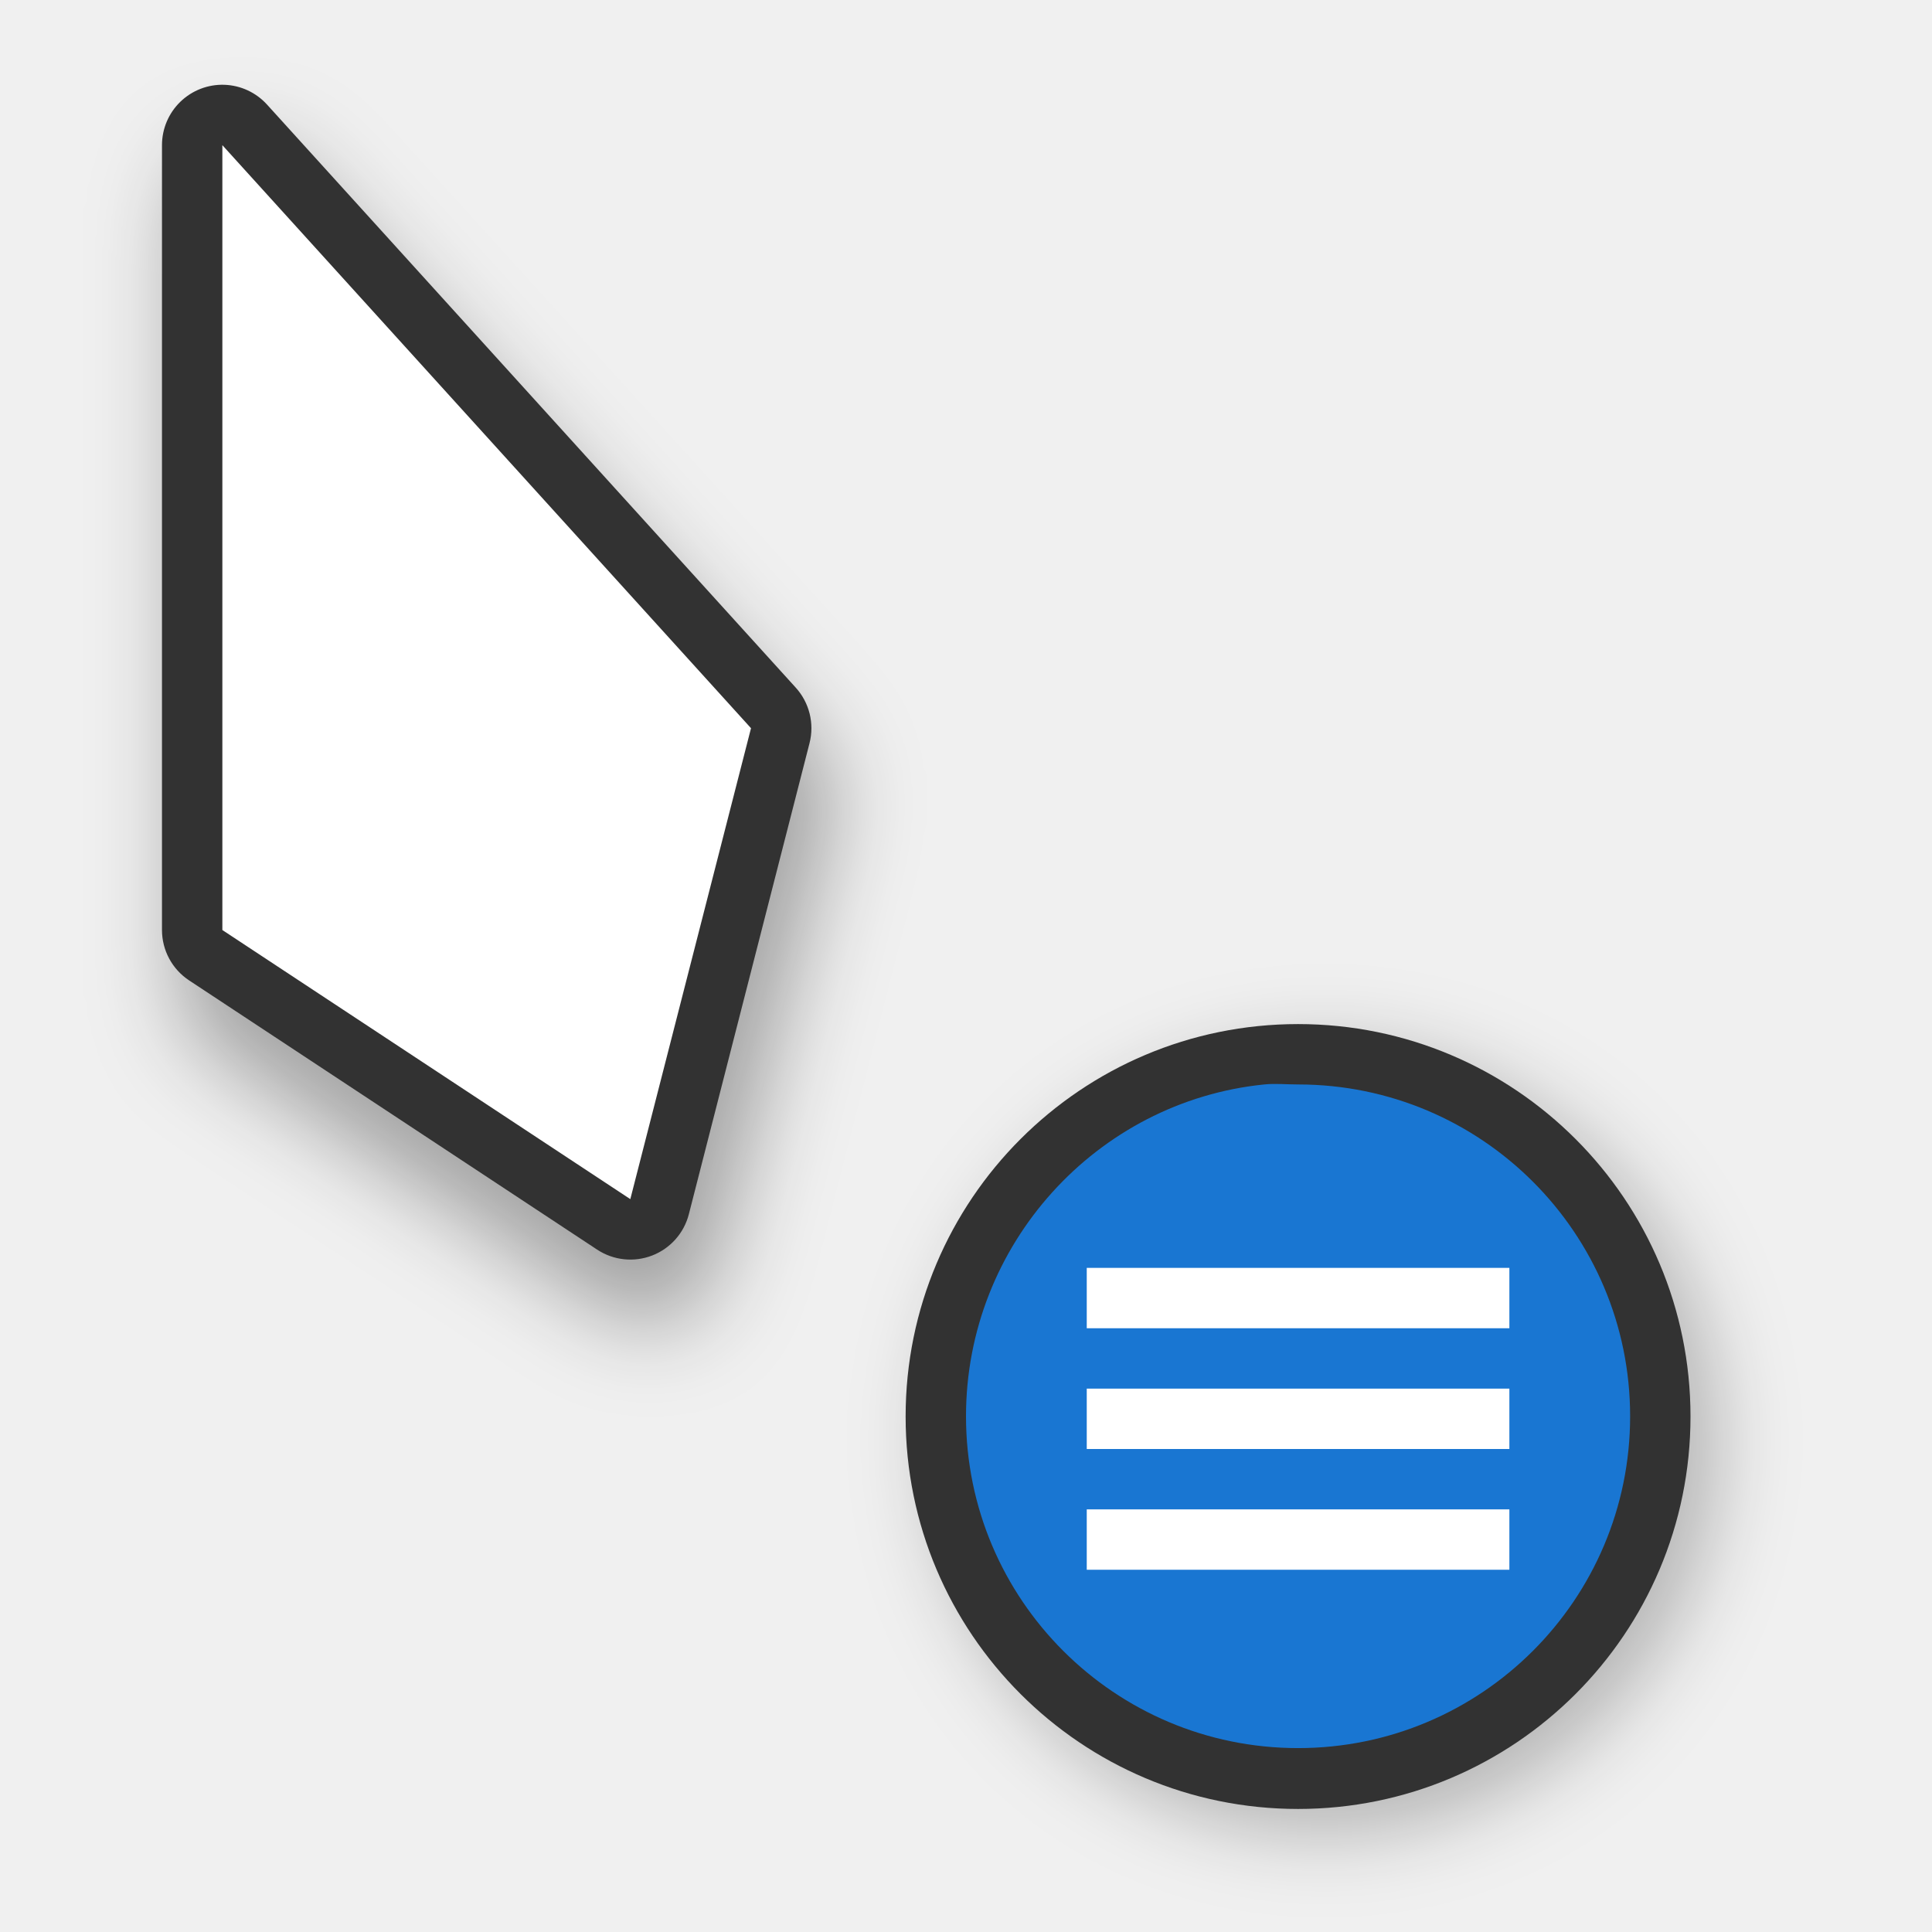
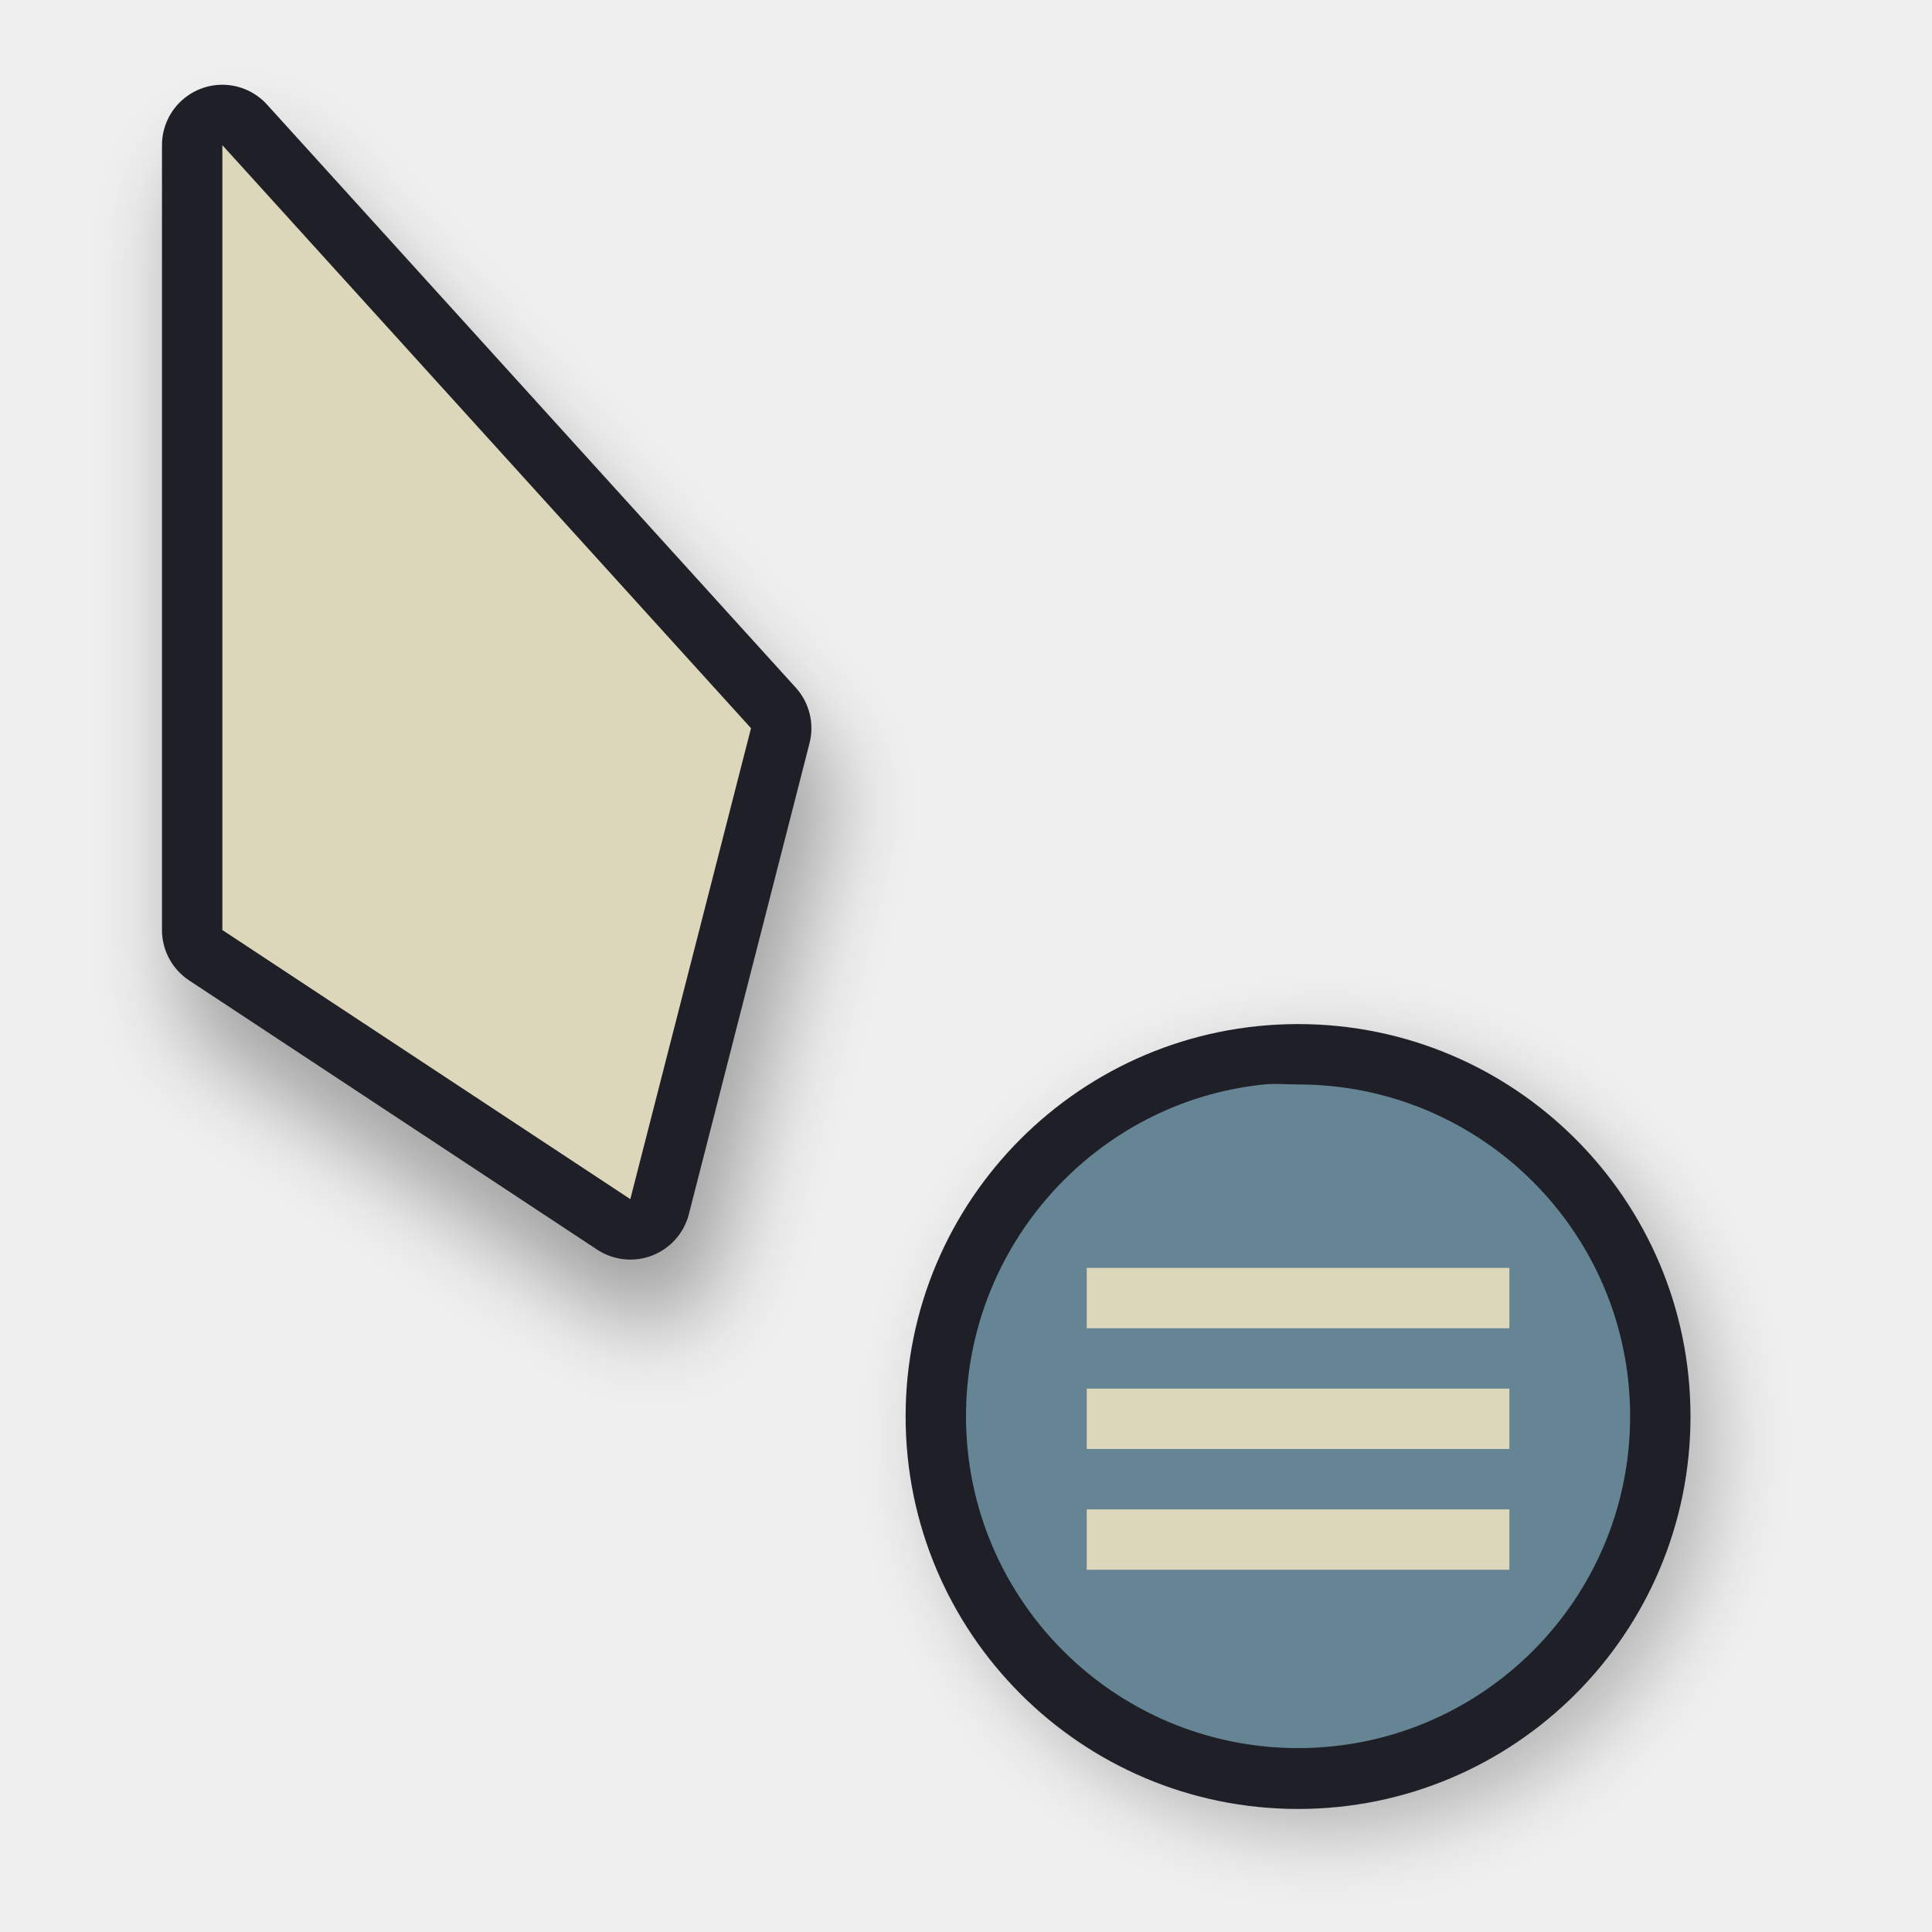
<svg xmlns="http://www.w3.org/2000/svg" width="32" height="32" version="1.1" viewBox="0 0 32 32" id="svg38">
  <defs id="defs8">
-     <filter id="a" x="-.12" y="-.12" width="1.24" height="1.24" color-interpolation-filters="sRGB">
+     <filter id="a" x="-0.12" y="-0.12" width="1.24" height="1.24" color-interpolation-filters="sRGB">
      <feGaussianBlur stdDeviation="0.65" id="feGaussianBlur2" />
    </filter>
    <filter id="b" x="-.162" y="-.095" width="1.324" height="1.191" color-interpolation-filters="sRGB">
      <feGaussianBlur stdDeviation="0.628" id="feGaussianBlur5" />
    </filter>
    <filter style="color-interpolation-filters:sRGB" id="filter4666" x="-0.169" width="1.337" y="-0.093" height="1.186">
      <feGaussianBlur stdDeviation="0.755" id="feGaussianBlur4668" />
    </filter>
  </defs>
  <circle cx="21.94" cy="23.862" r="6.5" id="circle10" style="opacity:0.25;filter:url(#a)" />
-   <circle cx="21.5" cy="23.462" r="6.5" id="circle12" style="fill:#323232" />
-   <path d="m 20.938,17.962 c -2.773,0.281 -4.938,2.65 -4.938,5.496 0,3.035 2.462,5.496 5.5,5.496 3.038,0 5.5,-2.461 5.5,-5.496 0,-3.035 -2.462,-5.496 -5.5,-5.496 -0.19,0 -0.378,-0.019 -0.562,0 z" id="path24" style="fill:#1976d2;fill-opacity:1" />
+   <circle cx="21.5" cy="23.462" r="6.5" id="circle12" style="fill:#1f1f28;fill-opacity:1" />
+   <path d="m 20.938,17.962 c -2.773,0.281 -4.938,2.65 -4.938,5.496 0,3.035 2.462,5.496 5.5,5.496 3.038,0 5.5,-2.461 5.5,-5.496 0,-3.035 -2.462,-5.496 -5.5,-5.496 -0.19,0 -0.378,-0.019 -0.562,0 z" id="path24" style="fill:#658594;fill-opacity:1" />
  <g style="fill:#ffffff" id="g34" transform="translate(0,-1020.4)">
-     <rect id="rect28" style="paint-order:stroke fill markers;fill:#ffffff" height="1" width="7" y="1041.4" x="18" />
-     <rect id="rect30" style="paint-order:stroke fill markers;fill:#ffffff" height="1" width="7" y="1043.4" x="18" />
-     <rect id="rect32" style="paint-order:stroke fill markers;fill:#ffffff" height="1" width="7" y="1045.4" x="18" />
+     <rect id="rect28" style="paint-order:stroke fill markers;fill:#dcd7ba;fill-opacity:1" height="1" width="7" y="1041.4" x="18" />
+     <rect id="rect30" style="paint-order:stroke fill markers;fill:#dcd7ba;fill-opacity:1" height="1" width="7" y="1043.4" x="18" />
+     <rect id="rect32" style="paint-order:stroke fill markers;fill:#dcd7ba;fill-opacity:1" height="1" width="7" y="1045.4" x="18" />
  </g>
  <g id="g4682" transform="translate(-32.31702,-0.5956853)">
    <path style="color:#000000;font-style:normal;font-variant:normal;font-weight:normal;font-stretch:normal;font-size:medium;line-height:normal;font-family:sans-serif;font-variant-ligatures:normal;font-variant-position:normal;font-variant-caps:normal;font-variant-numeric:normal;font-variant-alternates:normal;font-feature-settings:normal;text-indent:0;text-align:start;text-decoration:none;text-decoration-line:none;text-decoration-style:solid;text-decoration-color:#000000;letter-spacing:normal;word-spacing:normal;text-transform:none;writing-mode:lr-tb;direction:ltr;text-orientation:mixed;dominant-baseline:auto;baseline-shift:baseline;text-anchor:start;white-space:normal;shape-padding:0;clip-rule:nonzero;display:inline;overflow:visible;visibility:visible;opacity:0.35;isolation:auto;mix-blend-mode:normal;color-interpolation:sRGB;color-interpolation-filters:linearRGB;solid-color:#000000;solid-opacity:1;vector-effect:none;fill:#000000;fill-opacity:1;fill-rule:nonzero;stroke:none;stroke-width:2;stroke-linecap:round;stroke-linejoin:round;stroke-miterlimit:4;stroke-dasharray:none;stroke-dashoffset:0;stroke-opacity:1;paint-order:stroke fill markers;filter:url(#filter4666);color-rendering:auto;image-rendering:auto;shape-rendering:auto;text-rendering:auto;enable-background:accumulate" d="m 36.379,3.07 a 1,1 0 0 0 -1.033,1 v 13 a 1,1 0 0 0 0.449,0.834 l 6.758,4.459 a 1,1 0 0 0 1.52,-0.588 l 1.998,-7.799 A 1,1 0 0 0 45.844,13.057 L 37.086,3.398 A 1,1 0 0 0 36.379,3.07 Z M 37.346,6.662 44,14 42.482,19.92 37.346,16.531 Z" id="path4556" />
-     <path id="path4552" d="M 36.033,2 A 1,1 0 0 0 35,3 v 13 a 1,1 0 0 0 0.449,0.834 l 6.758,4.459 a 1,1 0 0 0 1.52,-0.588 L 45.725,12.906 A 1,1 0 0 0 45.498,11.986 L 36.74,2.328 A 1,1 0 0 0 36.033,2 Z M 37,5.592 43.654,12.93 42.137,18.85 37,15.461 Z" style="color:#000000;font-style:normal;font-variant:normal;font-weight:normal;font-stretch:normal;font-size:medium;line-height:normal;font-family:sans-serif;font-variant-ligatures:normal;font-variant-position:normal;font-variant-caps:normal;font-variant-numeric:normal;font-variant-alternates:normal;font-feature-settings:normal;text-indent:0;text-align:start;text-decoration:none;text-decoration-line:none;text-decoration-style:solid;text-decoration-color:#000000;letter-spacing:normal;word-spacing:normal;text-transform:none;writing-mode:lr-tb;direction:ltr;text-orientation:mixed;dominant-baseline:auto;baseline-shift:baseline;text-anchor:start;white-space:normal;shape-padding:0;clip-rule:nonzero;display:inline;overflow:visible;visibility:visible;opacity:1;isolation:auto;mix-blend-mode:normal;color-interpolation:sRGB;color-interpolation-filters:linearRGB;solid-color:#000000;solid-opacity:1;vector-effect:none;fill:#323232;fill-opacity:1;fill-rule:nonzero;stroke:none;stroke-width:2;stroke-linecap:round;stroke-linejoin:round;stroke-miterlimit:4;stroke-dasharray:none;stroke-dashoffset:0;stroke-opacity:1;paint-order:stroke fill markers;color-rendering:auto;image-rendering:auto;shape-rendering:auto;text-rendering:auto;enable-background:accumulate" />
-     <path id="rect4546" d="m 36,3 v 13 l 6.757,4.457 1.999,-7.8 z" style="opacity:1;fill:#ffffff;fill-opacity:1;stroke:none;stroke-width:2.237;stroke-linecap:round;stroke-linejoin:round;stroke-miterlimit:4;stroke-dasharray:none;stroke-opacity:1;paint-order:stroke fill markers" />
+     <path id="path4552" d="M 36.033,2 A 1,1 0 0 0 35,3 v 13 a 1,1 0 0 0 0.449,0.834 l 6.758,4.459 a 1,1 0 0 0 1.52,-0.588 L 45.725,12.906 A 1,1 0 0 0 45.498,11.986 L 36.74,2.328 A 1,1 0 0 0 36.033,2 Z M 37,5.592 43.654,12.93 42.137,18.85 37,15.461 Z" style="color:#000000;font-style:normal;font-variant:normal;font-weight:normal;font-stretch:normal;font-size:medium;line-height:normal;font-family:sans-serif;font-variant-ligatures:normal;font-variant-position:normal;font-variant-caps:normal;font-variant-numeric:normal;font-variant-alternates:normal;font-feature-settings:normal;text-indent:0;text-align:start;text-decoration:none;text-decoration-line:none;text-decoration-style:solid;text-decoration-color:#000000;letter-spacing:normal;word-spacing:normal;text-transform:none;writing-mode:lr-tb;direction:ltr;text-orientation:mixed;dominant-baseline:auto;baseline-shift:baseline;text-anchor:start;white-space:normal;shape-padding:0;clip-rule:nonzero;display:inline;overflow:visible;visibility:visible;opacity:1;isolation:auto;mix-blend-mode:normal;color-interpolation:sRGB;color-interpolation-filters:linearRGB;solid-color:#000000;solid-opacity:1;vector-effect:none;fill:#1f1f28;fill-opacity:1;fill-rule:nonzero;stroke:none;stroke-width:2;stroke-linecap:round;stroke-linejoin:round;stroke-miterlimit:4;stroke-dasharray:none;stroke-dashoffset:0;stroke-opacity:1;paint-order:stroke fill markers;color-rendering:auto;image-rendering:auto;shape-rendering:auto;text-rendering:auto;enable-background:accumulate" />
+     <path id="rect4546" d="m 36,3 v 13 l 6.757,4.457 1.999,-7.8 z" style="opacity:1;fill:#dcd7ba;fill-opacity:1;stroke:none;stroke-width:2.237;stroke-linecap:round;stroke-linejoin:round;stroke-miterlimit:4;stroke-dasharray:none;stroke-opacity:1;paint-order:stroke fill markers" />
  </g>
</svg>
